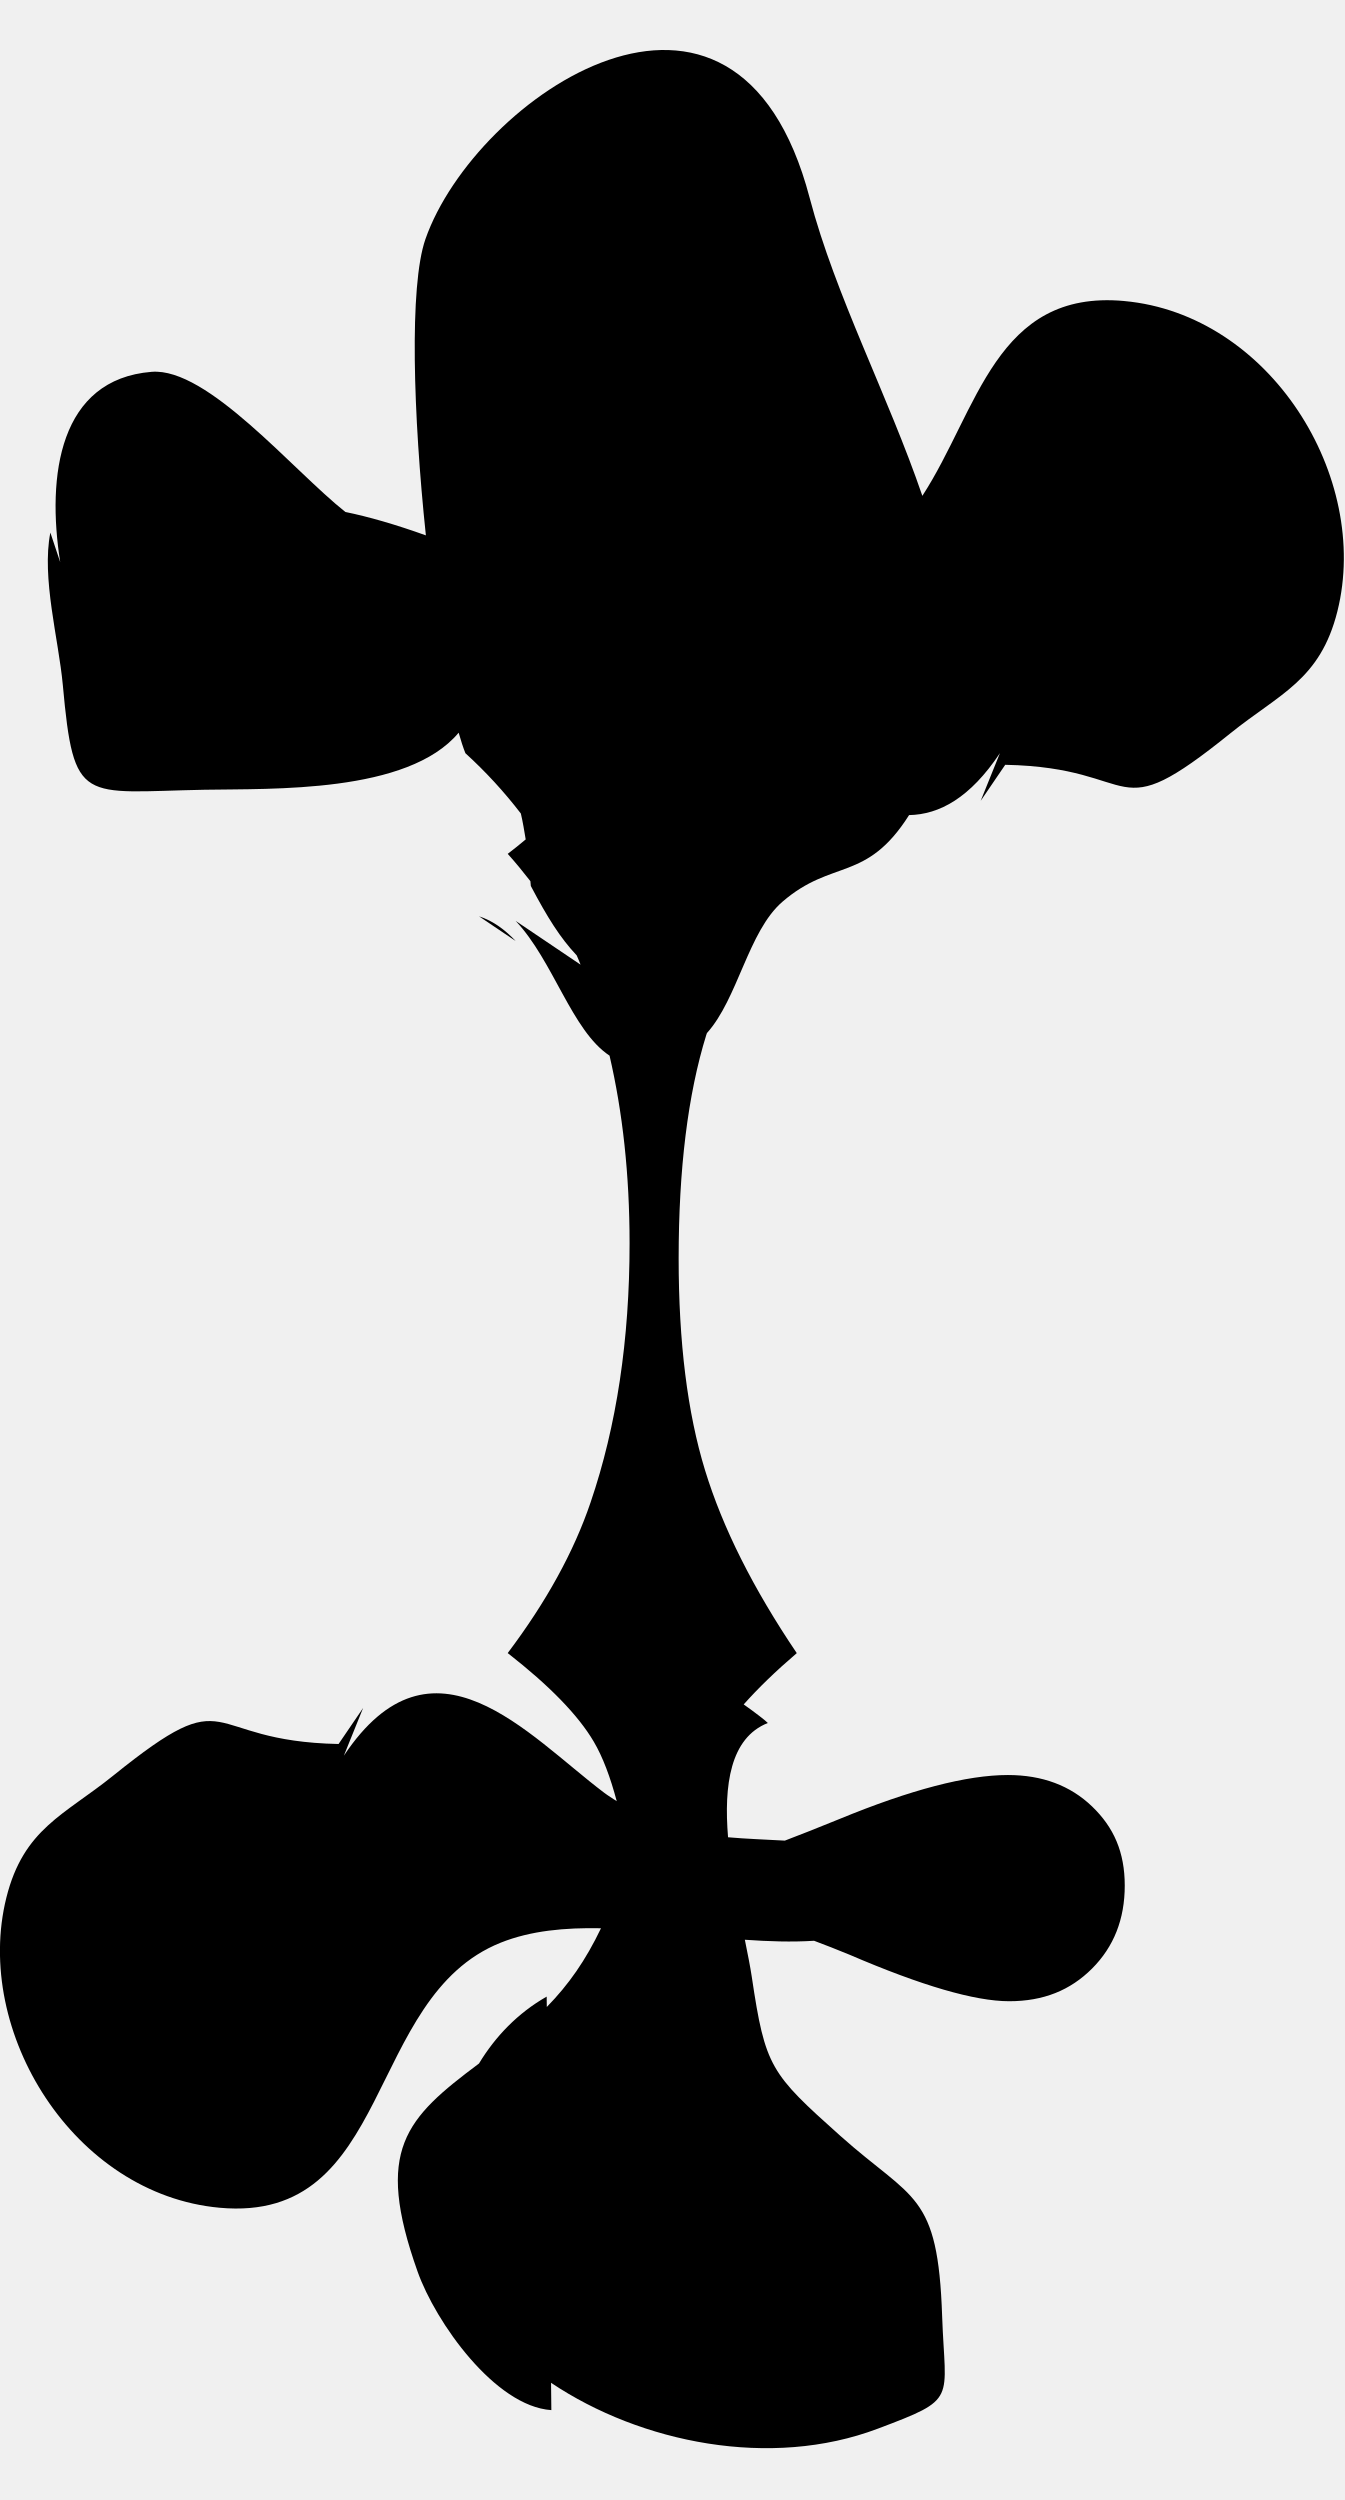
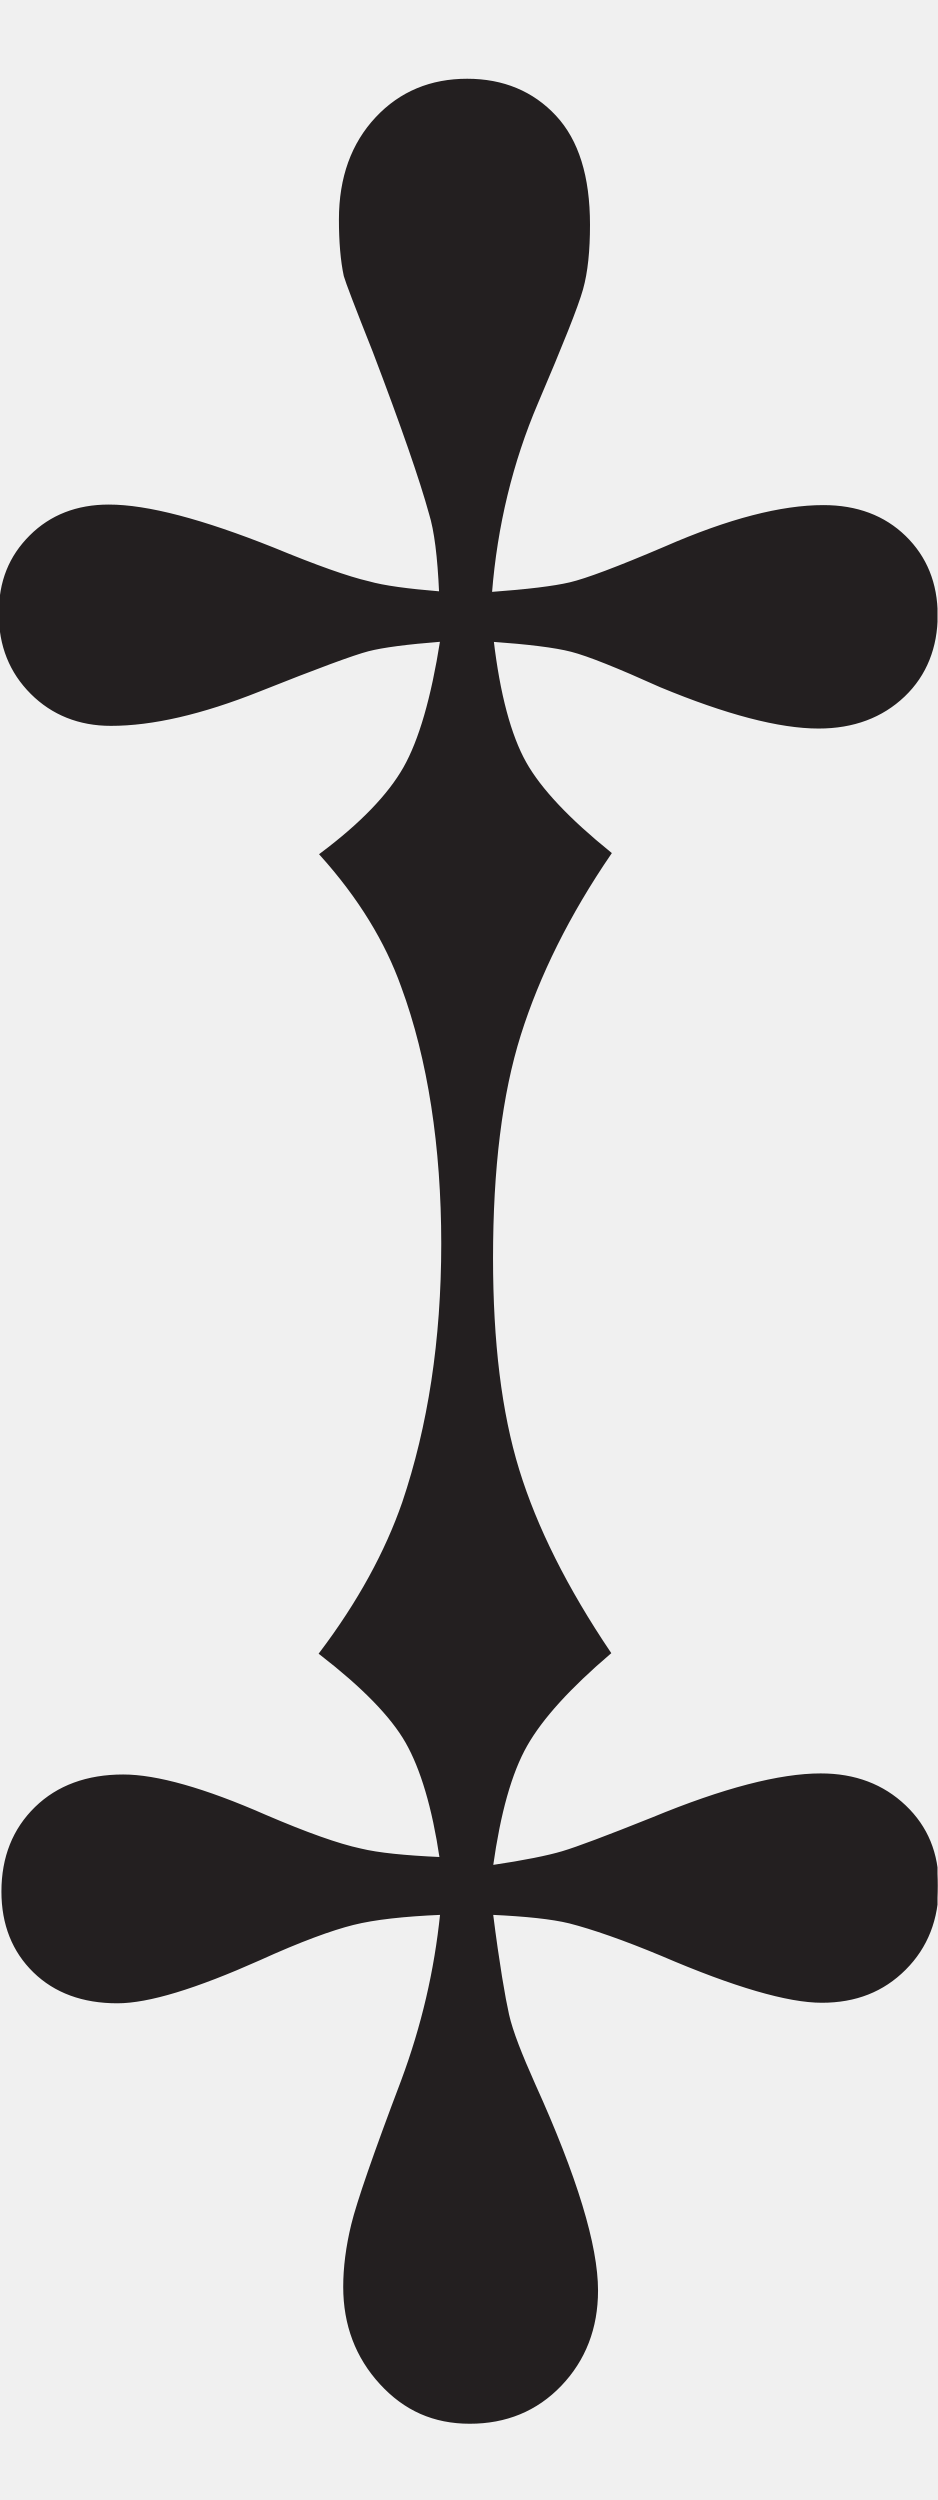
- <svg xmlns="http://www.w3.org/2000/svg" viewBox="0 0 538 1000">
+ <svg xmlns="http://www.w3.org/2000/svg" width="375" height="1000" fill="none">
  <g clip-path="url(#a)">
-     <path d="m191.6 366.52 14.68 9.9c-4.2-4.43-8.92-8.03-14.68-9.9" />
-     <path d="M449.65 120.401c-51.37-4.68-58.41 43.63-80.71 77.94-13.68-40.01-34.81-80.15-45.08-119.2C294.34-33.27 189.95 39 170.17 95.66c-6.54 18.77-4.86 70.67.18 118.49-12.16-4.36-22.86-7.45-32.2-9.36-21.05-16.68-55.06-57.85-77.49-56.06-36.88 2.95-42.08 41.33-36.57 76.16l-3.95-11.86c-3.57 18.14 3.29 42.63 4.98 60.91 4.4 48.37 7.53 42.88 56.7 41.96 26.98-.5 81.33 1.52 101.64-22.82.9 3.15 1.8 5.97 2.7 8.2 8.11 7.39 15.51 15.44 22.18 24.13.81 3.43 1.36 6.89 1.94 10.36-2.34 1.92-4.59 3.82-7.19 5.77 3.26 3.62 6.21 7.27 9.07 10.93.03.64.14 1.28.17 1.92 6.67 12.65 11.74 20.74 18.36 27.78.58 1.23 1.01 2.47 1.54 3.7l-25.98-17.52c15.09 15.94 22.45 43.93 37.57 53.91 5.23 22.55 8.01 47.48 8.01 75.1 0 38.54-5.19 73.06-15.58 103.55-6.7 19.78-17.76 39.88-33.17 60.32 16.75 13.07 28.23 24.88 34.43 35.44 3.63 6.17 6.64 14.24 9.18 23.8-1.71-1.12-3.42-2.16-5.14-3.46-30.49-23.06-68.56-67.91-104.01-14.73l7.71-19.1c-3.29 4.83-6.54 9.6-9.82 14.42-55.87-1.09-41.37-26.66-90.13 12.64-19.6 15.8-35.85 21.19-42.75 48.8-13.37 53.63 26.96 118.76 85.32 124.06 69.41 6.33 57.82-84.14 112.39-106.02 12.05-4.83 25.73-6.06 40.14-5.78-6.15 12.83-12.88 22.5-21.68 31.49l-.05-4.15c-11.62 6.63-20.54 15.98-27.08 26.77-29.35 21.96-41.9 34.42-24.55 83.24 7.18 20.22 30.94 53.89 53.5 55.4l-.12-10.93c35.99 24.13 87.89 34.53 130.65 18.37 32.28-12.17 26.97-10.74 25.79-44.92-1.67-49.83-11.61-46.21-40.73-72.23-27.95-24.98-30.02-27.42-35.41-63.55-.61-4.11-1.64-9.24-2.78-14.89 9.42.67 18.73.98 27.69.41 4.44 1.67 9.09 3.47 14.19 5.58 28.82 12.39 50.1 18.6 63.84 18.6s24.46-4.36 33.17-13.07c8.71-8.72 13.07-19.78 13.07-33.17s-4.36-23.29-13.07-31.67c-8.71-8.37-19.94-12.57-33.68-12.57-16.42 0-38.87 5.86-67.36 17.59-8.73 3.56-15.96 6.42-21.85 8.65-7.58-.44-15.14-.67-22.72-1.34-1.71-20.75.82-39.76 15.91-45.71-.69-.79-5.1-4.23-9.65-7.43 5.73-6.45 12.75-13.27 21.23-20.52q-26.145-38.7-36.69-73.14c-7.04-22.95-10.56-51.19-10.56-84.7 0-35.86 3.69-65.67 11.06-89.47.07-.24.18-.47.25-.71 12.41-13.78 16.51-40.7 30.2-52.53 20.02-17.28 33.51-7.61 50.66-34.66 12.16-.24 24.4-6.87 36.35-24.8l-7.71 19.1c3.29-4.83 6.54-9.6 9.82-14.42 55.87 1.09 41.37 26.66 90.13-12.65 19.6-15.8 35.85-21.19 42.75-48.8 13.37-53.64-26.96-118.77-85.32-124.06z" />
+     <path fill="#231F20" stroke="#231F20" stroke-miterlimit="10" d="M196.929 255.739C199.5 277.834 204 294.351 210 305.077s17.357 22.739 34.071 36.253c-16.714 24.455-28.714 48.695-36.214 72.506s-11.143 53.629-11.143 89.453c0 33.464 3.429 61.78 10.5 84.733 7.072 22.953 19.286 47.408 36.643 73.15-16.071 13.728-27.214 25.956-33.428 36.896-6.215 10.94-10.715 27.029-13.715 48.48 13.072-1.93 22.5-3.861 28.286-5.577q8.679-2.574 36-13.515c28.5-11.798 51-17.59 67.286-17.59 13.714 0 24.857 4.291 33.643 12.657C370.714 730.889 375 741.4 375 754.271c0 13.3-4.286 24.455-13.071 33.25s-19.715 13.085-33.215 13.085-34.928-6.221-63.857-18.663c-15.428-6.435-27.857-10.726-37.071-13.085-7.072-1.716-17.357-2.789-31.072-3.432 2.572 20.378 4.929 33.893 6.429 40.543s5.143 15.874 10.5 27.887q25.071 55.344 25.071 82.373c0 15.016-4.928 27.673-14.571 37.755S202.286 969 187.929 969c-14.358 0-25.929-5.148-35.572-15.66-9.643-10.511-14.571-23.382-14.571-38.612 0-7.723 1.071-16.089 3.214-24.884s8.786-28.101 19.929-57.49c8.142-21.88 13.285-43.975 15.642-66.928-15 .643-26.785 1.93-35.357 4.075s-21 6.65-37.5 14.158c-25.5 11.37-44.357 17.162-56.785 17.162-13.715 0-24.858-4.076-33.215-12.228-8.357-8.151-12.643-18.877-12.643-31.963 0-13.728 4.5-24.883 13.286-33.464s20.572-12.871 34.929-12.871c13.285 0 32.357 5.363 56.785 16.089 16.5 7.079 29.143 11.584 38.143 13.514 7.072 1.717 17.786 2.789 32.143 3.433-3-20.379-7.714-36.039-13.714-46.55s-17.572-22.31-34.5-35.395c15.428-20.379 26.357-40.543 33.214-60.279C171.643 570.646 177 536.109 177 497.497c0-38.613-5.357-74.008-16.071-102.967-6.429-18.019-17.143-35.61-32.572-52.771 16.072-12.013 27.214-23.596 33.429-34.537 6.214-10.94 11.143-27.887 14.785-51.054-13.714 1.072-23.571 2.359-29.357 3.861s-20.357 6.865-43.5 16.089-42.857 13.729-59.357 13.729c-12.643 0-23.357-4.291-31.714-12.657S0 258.313 0 245.442s4.071-22.738 12.214-30.89 18.643-12.227 31.286-12.227c15.429 0 37.286 5.792 65.786 17.161 17.143 7.079 29.785 11.584 38.143 13.514 6 1.716 15.642 3.003 28.714 4.076-.643-14.372-1.929-24.884-4.072-31.748-3.642-13.3-11.142-34.966-22.5-64.784Q138.964 113.838 138 110.298q-1.929-9.01-1.929-22.524c0-16.732 4.929-30.247 14.572-40.543C160.286 36.933 172.5 32 186.857 32S213 36.934 222 46.587s13.5 24.026 13.5 43.332c0 10.297-.857 18.877-2.786 25.742-1.928 6.864-7.928 21.88-18 45.477s-16.285 49.124-18.428 76.153c14.785-1.073 25.285-2.36 31.714-3.862 6.429-1.501 19.071-6.221 38.143-14.372 25.5-11.155 46.5-16.518 63.214-16.518 13.286 0 24.214 4.076 32.572 12.227 8.357 8.152 12.642 18.663 12.642 31.32s-4.285 23.811-13.071 32.177-20.143 12.656-34.071 12.656c-15.643 0-36.858-5.577-63.215-16.517-17.143-7.723-28.928-12.442-35.571-14.158-6.643-1.717-17.357-3.004-32.143-4.076z" />
  </g>
  <defs>
    <clipPath id="a">
-       <path d="M0 0h537.55v1000H0z" />
+       <path fill="#fff" d="M0 0h375v1000H0z" />
    </clipPath>
  </defs>
</svg>
